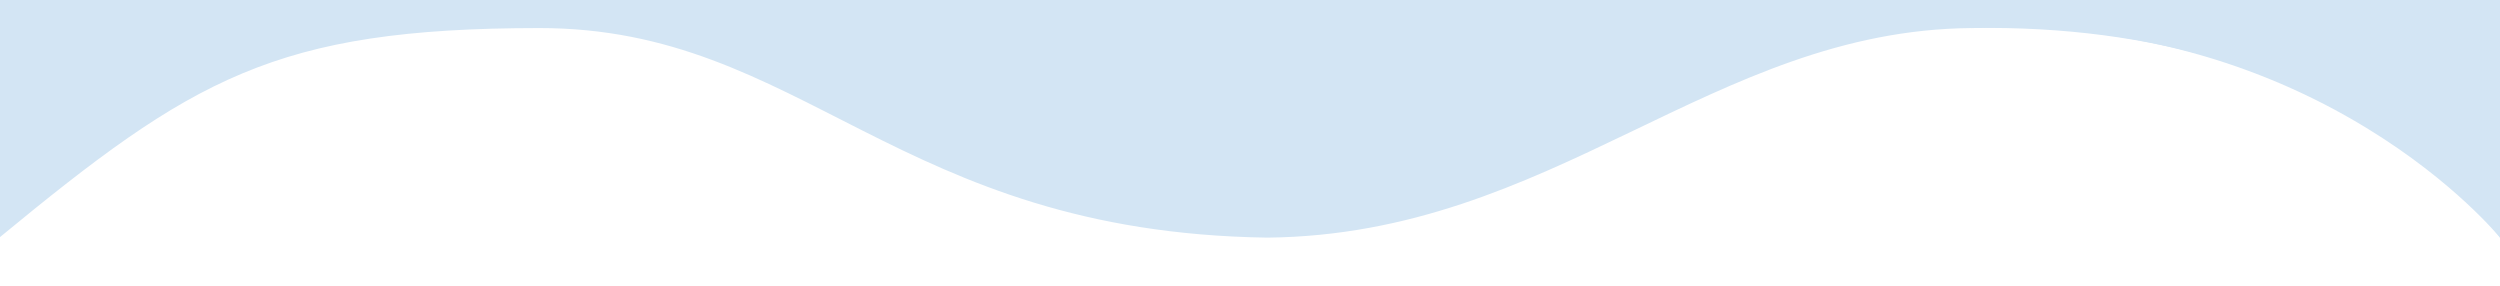
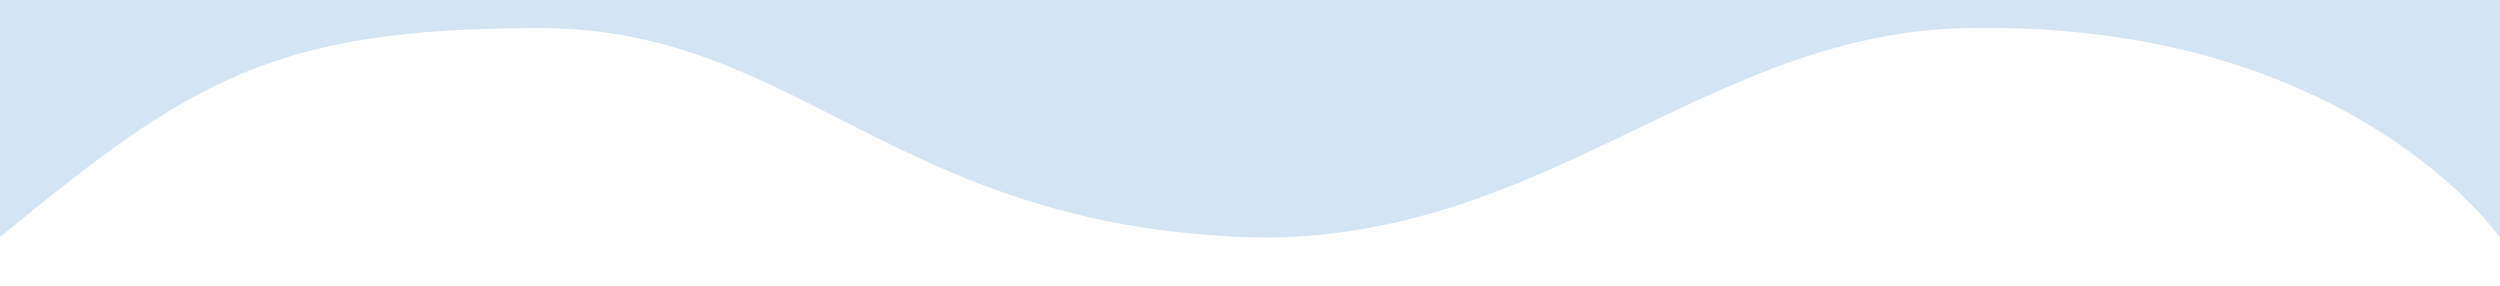
<svg xmlns="http://www.w3.org/2000/svg" width="740" height="84.628" viewBox="0 0 740 84.628">
  <defs>
    <clipPath id="clip-path">
      <rect id="長方形_733" data-name="長方形 733" width="740" height="84.628" fill="none" />
    </clipPath>
  </defs>
  <g id="パス-sp-top" clip-path="url(#clip-path)">
    <g id="マスクグループ_8" transform="translate(-0.699 -691.113)">
      <path id="パス_1051" d="M.147,768.712c57.094-47.018,81.6-61.975,159.769-62.034s105.509,60.44,215.584,62.034c84.746-.905,131.547-61.365,208.361-62.034,112.338-1.929,156.482,62.034,156.482,62.034V7.26S653.315,66.893,583.861,66.893,460.738,7.162,375.5,7.26,234.329,66.893,159.916,66.893,32.778,41.465.147,7.26C-.542,57.722-.5,765.563.147,768.712Z" transform="translate(0.355 -7.26)" fill="#d3e5f4" />
-       <path id="パス_1051-2" data-name="パス_1051" d="M296.49,706.678c103.226-3.877,156.482,62.034,156.482,62.034V7.26" transform="translate(287.726 -7.26)" fill="#d3e5f4" />
    </g>
  </g>
</svg>
